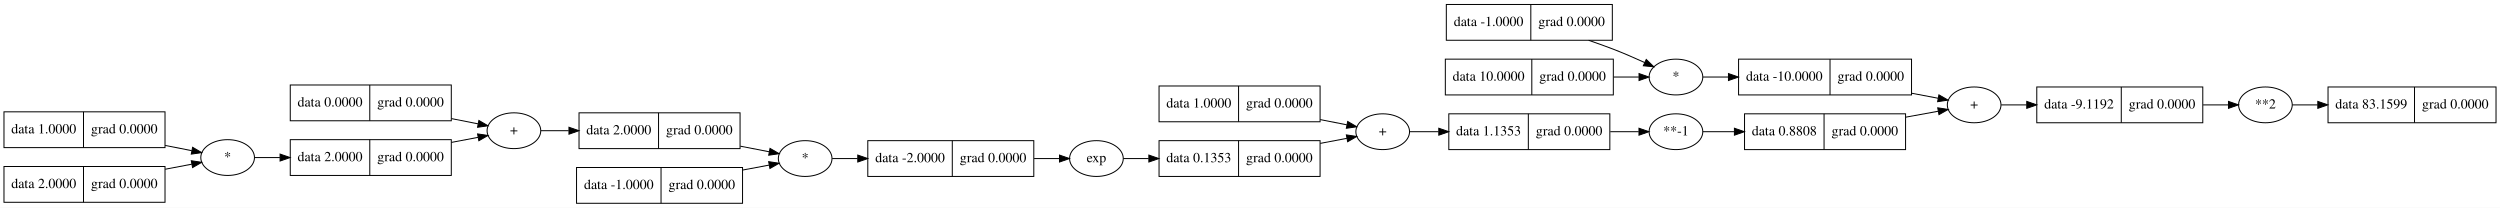
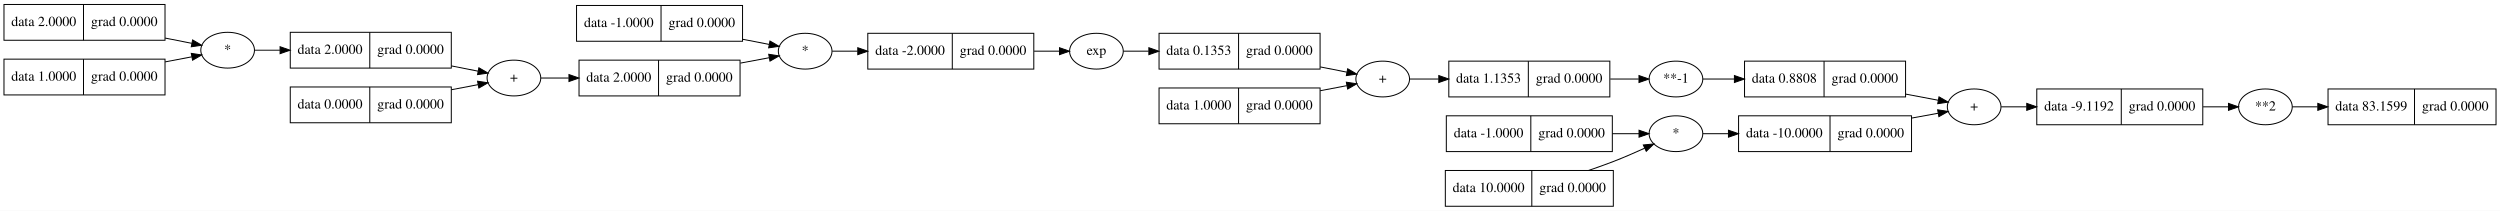
- <svg xmlns="http://www.w3.org/2000/svg" width="2515pt" height="209pt" viewBox="0.00 0.00 2515.00 209.00">
-   <g id="graph0" class="graph" transform="scale(1 1) rotate(0) translate(4 205)">
-     <polygon fill="white" stroke="transparent" points="-4,4 -4,-205 2511,-205 2511,4 -4,4" />
+ <svg xmlns="http://www.w3.org/2000/svg" width="2515pt" height="212pt" viewBox="0.00 0.00 2515.00 212.00">
+   <g id="graph0" class="graph" transform="scale(1 1) rotate(0) translate(4 208)">
+     <polygon fill="white" stroke="transparent" points="-4,4 -4,-208 2511,-208 2511,4 -4,4" />
    <g id="node1" class="node">
-       <polygon fill="none" stroke="black" points="1751,-54.5 1751,-90.5 1913,-90.5 1913,-54.5 1751,-54.5" />
-       <text text-anchor="middle" x="1791" y="-68.8" font-family="Times,serif" font-size="14.00">data 0.8808</text>
-       <polyline fill="none" stroke="black" points="1831,-54.5 1831,-90.5 " />
-       <text text-anchor="middle" x="1872" y="-68.8" font-family="Times,serif" font-size="14.00">grad 0.0000</text>
+       <polygon fill="none" stroke="black" points="576,-166.5 576,-202.5 743,-202.5 743,-166.5 576,-166.5" />
+       <text text-anchor="middle" x="618.5" y="-180.8" font-family="Times,serif" font-size="14.00">data -1.0000</text>
+       <polyline fill="none" stroke="black" points="661,-166.5 661,-202.5 " />
+       <text text-anchor="middle" x="702" y="-180.8" font-family="Times,serif" font-size="14.00">grad 0.0000</text>
+     </g>
+     <g id="node22" class="node">
+       <ellipse fill="none" stroke="black" cx="806" cy="-156.5" rx="27" ry="18" />
+       <text text-anchor="middle" x="806" y="-152.8" font-family="Times,serif" font-size="14.00">*</text>
+     </g>
+     <g id="edge18" class="edge">
+       <path fill="none" stroke="black" d="M743.3,-168.46C752.61,-166.65 761.68,-164.89 769.88,-163.31" />
+       <polygon fill="black" stroke="black" points="770.59,-166.73 779.75,-161.39 769.26,-159.86 770.59,-166.73" />
+     </g>
+     <g id="node2" class="node">
+       <polygon fill="none" stroke="black" points="2045,-82.5 2045,-118.5 2212,-118.5 2212,-82.5 2045,-82.5" />
+       <text text-anchor="middle" x="2087.5" y="-96.8" font-family="Times,serif" font-size="14.00">data -9.1192</text>
+       <polyline fill="none" stroke="black" points="2130,-82.5 2130,-118.5 " />
+       <text text-anchor="middle" x="2171" y="-96.8" font-family="Times,serif" font-size="14.00">grad 0.0000</text>
+     </g>
+     <g id="node7" class="node">
+       <ellipse fill="none" stroke="black" cx="2275" cy="-100.5" rx="27" ry="18" />
+       <text text-anchor="middle" x="2275" y="-96.8" font-family="Times,serif" font-size="14.00">**2</text>
+     </g>
+     <g id="edge15" class="edge">
+       <path fill="none" stroke="black" d="M2212.3,-100.5C2221.14,-100.5 2229.77,-100.5 2237.64,-100.5" />
+       <polygon fill="black" stroke="black" points="2237.85,-104 2247.85,-100.5 2237.85,-97 2237.85,-104" />
+     </g>
+     <g id="node3" class="node">
+       <ellipse fill="none" stroke="black" cx="1982" cy="-100.5" rx="27" ry="18" />
+       <text text-anchor="middle" x="1982" y="-96.8" font-family="Times,serif" font-size="14.00">+</text>
+     </g>
+     <g id="edge1" class="edge">
+       <path fill="none" stroke="black" d="M2009.17,-100.5C2016.75,-100.5 2025.5,-100.5 2034.74,-100.5" />
+       <polygon fill="black" stroke="black" points="2034.92,-104 2044.92,-100.5 2034.92,-97 2034.92,-104" />
+     </g>
+     <g id="node4" class="node">
+       <polygon fill="none" stroke="black" points="1453.5,-110.5 1453.5,-146.5 1615.5,-146.5 1615.5,-110.5 1453.5,-110.5" />
+       <text text-anchor="middle" x="1493.5" y="-124.8" font-family="Times,serif" font-size="14.00">data 1.1353</text>
+       <polyline fill="none" stroke="black" points="1533.5,-110.5 1533.5,-146.5 " />
+       <text text-anchor="middle" x="1574.5" y="-124.8" font-family="Times,serif" font-size="14.00">grad 0.0000</text>
    </g>
    <g id="node18" class="node">
-       <ellipse fill="none" stroke="black" cx="1982" cy="-99.5" rx="27" ry="18" />
-       <text text-anchor="middle" x="1982" y="-95.8" font-family="Times,serif" font-size="14.00">+</text>
+       <ellipse fill="none" stroke="black" cx="1682" cy="-128.5" rx="27" ry="18" />
+       <text text-anchor="middle" x="1682" y="-124.8" font-family="Times,serif" font-size="14.00">**-1</text>
+     </g>
+     <g id="edge12" class="edge">
+       <path fill="none" stroke="black" d="M1615.91,-128.5C1625.91,-128.5 1635.71,-128.5 1644.56,-128.5" />
+       <polygon fill="black" stroke="black" points="1644.81,-132 1654.81,-128.5 1644.81,-125 1644.81,-132" />
+     </g>
+     <g id="node5" class="node">
+       <ellipse fill="none" stroke="black" cx="1387" cy="-128.5" rx="27" ry="18" />
+       <text text-anchor="middle" x="1387" y="-124.8" font-family="Times,serif" font-size="14.00">+</text>
+     </g>
+     <g id="edge2" class="edge">
+       <path fill="none" stroke="black" d="M1414.01,-128.5C1422.56,-128.5 1432.6,-128.5 1443.17,-128.5" />
+       <polygon fill="black" stroke="black" points="1443.43,-132 1453.43,-128.5 1443.43,-125 1443.43,-132" />
+     </g>
+     <g id="node6" class="node">
+       <polygon fill="none" stroke="black" points="2338,-82.5 2338,-118.5 2507,-118.5 2507,-82.5 2338,-82.5" />
+       <text text-anchor="middle" x="2381.5" y="-96.8" font-family="Times,serif" font-size="14.00">data 83.1599</text>
+       <polyline fill="none" stroke="black" points="2425,-82.5 2425,-118.5 " />
+       <text text-anchor="middle" x="2466" y="-96.8" font-family="Times,serif" font-size="14.00">grad 0.0000</text>
+     </g>
+     <g id="edge3" class="edge">
+       <path fill="none" stroke="black" d="M2302.01,-100.5C2309.58,-100.5 2318.31,-100.5 2327.54,-100.5" />
+       <polygon fill="black" stroke="black" points="2327.72,-104 2337.72,-100.5 2327.72,-97 2327.72,-104" />
+     </g>
+     <g id="node8" class="node">
+       <polygon fill="none" stroke="black" points="578.5,-111.5 578.5,-147.5 740.5,-147.5 740.5,-111.5 578.5,-111.5" />
+       <text text-anchor="middle" x="618.5" y="-125.8" font-family="Times,serif" font-size="14.00">data 2.0000</text>
+       <polyline fill="none" stroke="black" points="658.5,-111.5 658.5,-147.5 " />
+       <text text-anchor="middle" x="699.5" y="-125.8" font-family="Times,serif" font-size="14.00">grad 0.0000</text>
+     </g>
+     <g id="edge24" class="edge">
+       <path fill="none" stroke="black" d="M740.78,-144.5C750.96,-146.4 760.92,-148.26 769.85,-149.93" />
+       <polygon fill="black" stroke="black" points="769.33,-153.4 779.8,-151.79 770.61,-146.51 769.33,-153.4" />
+     </g>
+     <g id="node9" class="node">
+       <ellipse fill="none" stroke="black" cx="513" cy="-129.5" rx="27" ry="18" />
+       <text text-anchor="middle" x="513" y="-125.8" font-family="Times,serif" font-size="14.00">+</text>
+     </g>
+     <g id="edge4" class="edge">
+       <path fill="none" stroke="black" d="M540.17,-129.5C548.4,-129.5 558.01,-129.5 568.12,-129.5" />
+       <polygon fill="black" stroke="black" points="568.37,-133 578.37,-129.5 568.37,-126 568.37,-133" />
+     </g>
+     <g id="node10" class="node">
+       <polygon fill="none" stroke="black" points="0,-167.5 0,-203.5 162,-203.5 162,-167.5 0,-167.5" />
+       <text text-anchor="middle" x="40" y="-181.8" font-family="Times,serif" font-size="14.00">data 2.0000</text>
+       <polyline fill="none" stroke="black" points="80,-167.5 80,-203.5 " />
+       <text text-anchor="middle" x="121" y="-181.8" font-family="Times,serif" font-size="14.00">grad 0.0000</text>
+     </g>
+     <g id="node24" class="node">
+       <ellipse fill="none" stroke="black" cx="225" cy="-157.5" rx="27" ry="18" />
+       <text text-anchor="middle" x="225" y="-153.8" font-family="Times,serif" font-size="14.00">*</text>
+     </g>
+     <g id="edge13" class="edge">
+       <path fill="none" stroke="black" d="M162.13,-169.7C171.51,-167.85 180.67,-166.04 188.94,-164.41" />
+       <polygon fill="black" stroke="black" points="189.77,-167.82 198.9,-162.45 188.42,-160.95 189.77,-167.82" />
+     </g>
+     <g id="node11" class="node">
+       <polygon fill="none" stroke="black" points="1162,-83.5 1162,-119.5 1324,-119.5 1324,-83.5 1162,-83.5" />
+       <text text-anchor="middle" x="1202" y="-97.8" font-family="Times,serif" font-size="14.00">data 1.0000</text>
+       <polyline fill="none" stroke="black" points="1242,-83.5 1242,-119.5 " />
+       <text text-anchor="middle" x="1283" y="-97.8" font-family="Times,serif" font-size="14.00">grad 0.0000</text>
+     </g>
+     <g id="edge20" class="edge">
+       <path fill="none" stroke="black" d="M1324.13,-116.74C1333.51,-118.52 1342.67,-120.26 1350.94,-121.83" />
+       <polygon fill="black" stroke="black" points="1350.43,-125.3 1360.9,-123.73 1351.73,-118.42 1350.43,-125.3" />
+     </g>
+     <g id="node12" class="node">
+       <polygon fill="none" stroke="black" points="1451,-55.5 1451,-91.5 1618,-91.5 1618,-55.5 1451,-55.5" />
+       <text text-anchor="middle" x="1493.5" y="-69.8" font-family="Times,serif" font-size="14.00">data -1.0000</text>
+       <polyline fill="none" stroke="black" points="1536,-55.5 1536,-91.5 " />
+       <text text-anchor="middle" x="1577" y="-69.8" font-family="Times,serif" font-size="14.00">grad 0.0000</text>
+     </g>
+     <g id="node16" class="node">
+       <ellipse fill="none" stroke="black" cx="1682" cy="-73.5" rx="27" ry="18" />
+       <text text-anchor="middle" x="1682" y="-69.8" font-family="Times,serif" font-size="14.00">*</text>
+     </g>
+     <g id="edge16" class="edge">
+       <path fill="none" stroke="black" d="M1618.03,-73.5C1627.41,-73.5 1636.57,-73.5 1644.87,-73.5" />
+       <polygon fill="black" stroke="black" points="1644.87,-77 1654.87,-73.5 1644.87,-70 1644.87,-77" />
+     </g>
+     <g id="node13" class="node">
+       <polygon fill="none" stroke="black" points="1162,-138.5 1162,-174.5 1324,-174.5 1324,-138.5 1162,-138.5" />
+       <text text-anchor="middle" x="1202" y="-152.8" font-family="Times,serif" font-size="14.00">data 0.1353</text>
+       <polyline fill="none" stroke="black" points="1242,-138.5 1242,-174.5 " />
+       <text text-anchor="middle" x="1283" y="-152.8" font-family="Times,serif" font-size="14.00">grad 0.0000</text>
+     </g>
+     <g id="edge21" class="edge">
+       <path fill="none" stroke="black" d="M1324.13,-140.7C1333.51,-138.85 1342.67,-137.04 1350.94,-135.41" />
+       <polygon fill="black" stroke="black" points="1351.77,-138.82 1360.9,-133.45 1350.42,-131.95 1351.77,-138.82" />
+     </g>
+     <g id="node14" class="node">
+       <ellipse fill="none" stroke="black" cx="1099" cy="-156.5" rx="27" ry="18" />
+       <text text-anchor="middle" x="1099" y="-152.8" font-family="Times,serif" font-size="14.00">exp</text>
+     </g>
+     <g id="edge5" class="edge">
+       <path fill="none" stroke="black" d="M1126.04,-156.5C1133.63,-156.5 1142.38,-156.5 1151.6,-156.5" />
+       <polygon fill="black" stroke="black" points="1151.76,-160 1161.76,-156.5 1151.76,-153 1151.76,-160" />
+     </g>
+     <g id="node15" class="node">
+       <polygon fill="none" stroke="black" points="1745,-55.5 1745,-91.5 1919,-91.5 1919,-55.5 1745,-55.5" />
+       <text text-anchor="middle" x="1791" y="-69.8" font-family="Times,serif" font-size="14.00">data -10.0000</text>
+       <polyline fill="none" stroke="black" points="1837,-55.5 1837,-91.5 " />
+       <text text-anchor="middle" x="1878" y="-69.8" font-family="Times,serif" font-size="14.00">grad 0.0000</text>
+     </g>
+     <g id="edge10" class="edge">
+       <path fill="none" stroke="black" d="M1919.09,-89.21C1928.48,-90.92 1937.6,-92.58 1945.83,-94.08" />
+       <polygon fill="black" stroke="black" points="1945.27,-97.54 1955.73,-95.89 1946.52,-90.65 1945.27,-97.54" />
+     </g>
+     <g id="edge6" class="edge">
+       <path fill="none" stroke="black" d="M1709.12,-73.5C1716.68,-73.5 1725.4,-73.5 1734.64,-73.5" />
+       <polygon fill="black" stroke="black" points="1734.83,-77 1744.83,-73.5 1734.83,-70 1734.83,-77" />
+     </g>
+     <g id="node17" class="node">
+       <polygon fill="none" stroke="black" points="1751,-110.5 1751,-146.5 1913,-146.5 1913,-110.5 1751,-110.5" />
+       <text text-anchor="middle" x="1791" y="-124.8" font-family="Times,serif" font-size="14.00">data 0.8808</text>
+       <polyline fill="none" stroke="black" points="1831,-110.5 1831,-146.5 " />
+       <text text-anchor="middle" x="1872" y="-124.8" font-family="Times,serif" font-size="14.00">grad 0.0000</text>
+     </g>
+     <g id="edge11" class="edge">
+       <path fill="none" stroke="black" d="M1913.06,-113.35C1924.59,-111.17 1935.92,-109.03 1945.92,-107.14" />
+       <polygon fill="black" stroke="black" points="1946.64,-110.56 1955.82,-105.26 1945.34,-103.68 1946.64,-110.56" />
+     </g>
+     <g id="edge7" class="edge">
+       <path fill="none" stroke="black" d="M1709.12,-128.5C1718.3,-128.5 1729.2,-128.5 1740.65,-128.5" />
+       <polygon fill="black" stroke="black" points="1740.82,-132 1750.82,-128.5 1740.82,-125 1740.82,-132" />
+     </g>
+     <g id="node19" class="node">
+       <polygon fill="none" stroke="black" points="0,-112.5 0,-148.5 162,-148.5 162,-112.5 0,-112.5" />
+       <text text-anchor="middle" x="40" y="-126.8" font-family="Times,serif" font-size="14.00">data 1.0000</text>
+       <polyline fill="none" stroke="black" points="80,-112.5 80,-148.5 " />
+       <text text-anchor="middle" x="121" y="-126.8" font-family="Times,serif" font-size="14.00">grad 0.0000</text>
+     </g>
+     <g id="edge19" class="edge">
+       <path fill="none" stroke="black" d="M162.13,-145.74C171.51,-147.52 180.67,-149.26 188.94,-150.83" />
+       <polygon fill="black" stroke="black" points="188.43,-154.3 198.9,-152.73 189.73,-147.42 188.43,-154.3" />
+     </g>
+     <g id="node20" class="node">
+       <polygon fill="none" stroke="black" points="1450,-0.5 1450,-36.5 1619,-36.5 1619,-0.5 1450,-0.5" />
+       <text text-anchor="middle" x="1493.5" y="-14.8" font-family="Times,serif" font-size="14.00">data 10.0000</text>
+       <polyline fill="none" stroke="black" points="1537,-0.5 1537,-36.5 " />
+       <text text-anchor="middle" x="1578" y="-14.8" font-family="Times,serif" font-size="14.00">grad 0.0000</text>
    </g>
    <g id="edge17" class="edge">
-       <path fill="none" stroke="black" d="M1913.06,-87.11C1924.59,-89.21 1935.92,-91.28 1945.92,-93.1" />
-       <polygon fill="black" stroke="black" points="1945.35,-96.55 1955.82,-94.91 1946.61,-89.67 1945.35,-96.55" />
-     </g>
-     <g id="node2" class="node">
-       <ellipse fill="none" stroke="black" cx="1682" cy="-72.5" rx="27" ry="18" />
-       <text text-anchor="middle" x="1682" y="-68.8" font-family="Times,serif" font-size="14.00">**-1</text>
-     </g>
-     <g id="edge1" class="edge">
-       <path fill="none" stroke="black" d="M1709.12,-72.5C1718.3,-72.5 1729.2,-72.5 1740.65,-72.5" />
-       <polygon fill="black" stroke="black" points="1740.82,-76 1750.82,-72.5 1740.82,-69 1740.82,-76" />
-     </g>
-     <g id="node3" class="node">
-       <polygon fill="none" stroke="black" points="1162,-82.5 1162,-118.5 1324,-118.5 1324,-82.5 1162,-82.5" />
-       <text text-anchor="middle" x="1202" y="-96.8" font-family="Times,serif" font-size="14.00">data 1.0000</text>
-       <polyline fill="none" stroke="black" points="1242,-82.5 1242,-118.5 " />
-       <text text-anchor="middle" x="1283" y="-96.8" font-family="Times,serif" font-size="14.00">grad 0.0000</text>
+       <path fill="none" stroke="black" d="M1594.19,-36.56C1602.57,-39.41 1611.04,-42.43 1619,-45.5 1629.44,-49.53 1640.64,-54.41 1650.61,-58.96" />
+       <polygon fill="black" stroke="black" points="1649.18,-62.16 1659.73,-63.19 1652.13,-55.81 1649.18,-62.16" />
+     </g>
+     <g id="node21" class="node">
+       <polygon fill="none" stroke="black" points="869,-138.5 869,-174.5 1036,-174.5 1036,-138.5 869,-138.5" />
+       <text text-anchor="middle" x="911.5" y="-152.8" font-family="Times,serif" font-size="14.00">data -2.0000</text>
+       <polyline fill="none" stroke="black" points="954,-138.5 954,-174.5 " />
+       <text text-anchor="middle" x="995" y="-152.8" font-family="Times,serif" font-size="14.00">grad 0.0000</text>
+     </g>
+     <g id="edge14" class="edge">
+       <path fill="none" stroke="black" d="M1036.3,-156.5C1045.14,-156.5 1053.77,-156.5 1061.64,-156.5" />
+       <polygon fill="black" stroke="black" points="1061.85,-160 1071.85,-156.5 1061.85,-153 1061.85,-160" />
+     </g>
+     <g id="edge8" class="edge">
+       <path fill="none" stroke="black" d="M833.17,-156.5C840.75,-156.5 849.5,-156.5 858.74,-156.5" />
+       <polygon fill="black" stroke="black" points="858.92,-160 868.92,-156.5 858.92,-153 858.92,-160" />
+     </g>
+     <g id="node23" class="node">
+       <polygon fill="none" stroke="black" points="288,-139.5 288,-175.5 450,-175.5 450,-139.5 288,-139.5" />
+       <text text-anchor="middle" x="328" y="-153.8" font-family="Times,serif" font-size="14.00">data 2.0000</text>
+       <polyline fill="none" stroke="black" points="368,-139.5 368,-175.5 " />
+       <text text-anchor="middle" x="409" y="-153.8" font-family="Times,serif" font-size="14.00">grad 0.0000</text>
+     </g>
+     <g id="edge22" class="edge">
+       <path fill="none" stroke="black" d="M450.13,-141.7C459.51,-139.85 468.67,-138.04 476.94,-136.41" />
+       <polygon fill="black" stroke="black" points="477.77,-139.82 486.9,-134.45 476.42,-132.95 477.77,-139.82" />
+     </g>
+     <g id="edge9" class="edge">
+       <path fill="none" stroke="black" d="M252.04,-157.5C259.63,-157.5 268.38,-157.5 277.6,-157.5" />
+       <polygon fill="black" stroke="black" points="277.76,-161 287.76,-157.5 277.76,-154 277.76,-161" />
    </g>
    <g id="node25" class="node">
-       <ellipse fill="none" stroke="black" cx="1387" cy="-72.5" rx="27" ry="18" />
-       <text text-anchor="middle" x="1387" y="-68.8" font-family="Times,serif" font-size="14.00">+</text>
-     </g>
-     <g id="edge21" class="edge">
-       <path fill="none" stroke="black" d="M1324.13,-84.7C1333.51,-82.85 1342.67,-81.04 1350.94,-79.41" />
-       <polygon fill="black" stroke="black" points="1351.77,-82.82 1360.9,-77.45 1350.42,-75.95 1351.77,-82.82" />
-     </g>
-     <g id="node4" class="node">
-       <polygon fill="none" stroke="black" points="288,-83.5 288,-119.5 450,-119.5 450,-83.5 288,-83.5" />
-       <text text-anchor="middle" x="328" y="-97.8" font-family="Times,serif" font-size="14.00">data 0.0000</text>
-       <polyline fill="none" stroke="black" points="368,-83.5 368,-119.5 " />
-       <text text-anchor="middle" x="409" y="-97.8" font-family="Times,serif" font-size="14.00">grad 0.0000</text>
-     </g>
-     <g id="node6" class="node">
-       <ellipse fill="none" stroke="black" cx="513" cy="-73.5" rx="27" ry="18" />
-       <text text-anchor="middle" x="513" y="-69.8" font-family="Times,serif" font-size="14.00">+</text>
-     </g>
-     <g id="edge15" class="edge">
-       <path fill="none" stroke="black" d="M450.13,-85.7C459.51,-83.85 468.67,-82.04 476.94,-80.41" />
-       <polygon fill="black" stroke="black" points="477.77,-83.82 486.9,-78.45 476.42,-76.95 477.77,-83.82" />
-     </g>
-     <g id="node5" class="node">
-       <polygon fill="none" stroke="black" points="578.5,-55.5 578.5,-91.5 740.5,-91.5 740.5,-55.5 578.5,-55.5" />
-       <text text-anchor="middle" x="618.5" y="-69.8" font-family="Times,serif" font-size="14.00">data 2.0000</text>
-       <polyline fill="none" stroke="black" points="658.5,-55.5 658.5,-91.5 " />
-       <text text-anchor="middle" x="699.5" y="-69.8" font-family="Times,serif" font-size="14.00">grad 0.0000</text>
-     </g>
-     <g id="node11" class="node">
-       <ellipse fill="none" stroke="black" cx="806" cy="-45.5" rx="27" ry="18" />
-       <text text-anchor="middle" x="806" y="-41.8" font-family="Times,serif" font-size="14.00">*</text>
-     </g>
-     <g id="edge24" class="edge">
-       <path fill="none" stroke="black" d="M740.78,-57.94C750.96,-55.97 760.92,-54.04 769.85,-52.31" />
-       <polygon fill="black" stroke="black" points="770.65,-55.72 779.8,-50.38 769.32,-48.85 770.65,-55.72" />
-     </g>
-     <g id="edge2" class="edge">
-       <path fill="none" stroke="black" d="M540.17,-73.5C548.4,-73.5 558.01,-73.5 568.12,-73.5" />
-       <polygon fill="black" stroke="black" points="568.37,-77 578.37,-73.5 568.37,-70 568.37,-77" />
-     </g>
-     <g id="node7" class="node">
-       <polygon fill="none" stroke="black" points="1451,-164.5 1451,-200.5 1618,-200.5 1618,-164.5 1451,-164.5" />
-       <text text-anchor="middle" x="1493.5" y="-178.8" font-family="Times,serif" font-size="14.00">data -1.0000</text>
-       <polyline fill="none" stroke="black" points="1536,-164.5 1536,-200.5 " />
-       <text text-anchor="middle" x="1577" y="-178.8" font-family="Times,serif" font-size="14.00">grad 0.0000</text>
-     </g>
-     <g id="node21" class="node">
-       <ellipse fill="none" stroke="black" cx="1682" cy="-127.5" rx="27" ry="18" />
-       <text text-anchor="middle" x="1682" y="-123.8" font-family="Times,serif" font-size="14.00">*</text>
-     </g>
-     <g id="edge13" class="edge">
-       <path fill="none" stroke="black" d="M1594.19,-164.44C1602.57,-161.59 1611.04,-158.57 1619,-155.5 1629.44,-151.47 1640.64,-146.59 1650.61,-142.04" />
-       <polygon fill="black" stroke="black" points="1652.13,-145.19 1659.73,-137.81 1649.18,-138.84 1652.13,-145.19" />
-     </g>
-     <g id="node8" class="node">
-       <polygon fill="none" stroke="black" points="2338,-81.5 2338,-117.5 2507,-117.5 2507,-81.5 2338,-81.5" />
-       <text text-anchor="middle" x="2381.5" y="-95.8" font-family="Times,serif" font-size="14.00">data 83.1599</text>
-       <polyline fill="none" stroke="black" points="2425,-81.5 2425,-117.5 " />
-       <text text-anchor="middle" x="2466" y="-95.8" font-family="Times,serif" font-size="14.00">grad 0.0000</text>
-     </g>
-     <g id="node9" class="node">
-       <ellipse fill="none" stroke="black" cx="2275" cy="-99.5" rx="27" ry="18" />
-       <text text-anchor="middle" x="2275" y="-95.8" font-family="Times,serif" font-size="14.00">**2</text>
-     </g>
-     <g id="edge3" class="edge">
-       <path fill="none" stroke="black" d="M2302.01,-99.5C2309.58,-99.5 2318.31,-99.5 2327.54,-99.5" />
-       <polygon fill="black" stroke="black" points="2327.72,-103 2337.72,-99.5 2327.72,-96 2327.72,-103" />
-     </g>
-     <g id="node10" class="node">
-       <polygon fill="none" stroke="black" points="869,-27.5 869,-63.5 1036,-63.5 1036,-27.5 869,-27.5" />
-       <text text-anchor="middle" x="911.5" y="-41.8" font-family="Times,serif" font-size="14.00">data -2.0000</text>
-       <polyline fill="none" stroke="black" points="954,-27.5 954,-63.5 " />
-       <text text-anchor="middle" x="995" y="-41.8" font-family="Times,serif" font-size="14.00">grad 0.0000</text>
-     </g>
-     <g id="node14" class="node">
-       <ellipse fill="none" stroke="black" cx="1099" cy="-45.5" rx="27" ry="18" />
-       <text text-anchor="middle" x="1099" y="-41.8" font-family="Times,serif" font-size="14.00">exp</text>
-     </g>
-     <g id="edge16" class="edge">
-       <path fill="none" stroke="black" d="M1036.3,-45.5C1045.14,-45.5 1053.77,-45.5 1061.64,-45.5" />
-       <polygon fill="black" stroke="black" points="1061.85,-49 1071.85,-45.5 1061.85,-42 1061.85,-49" />
-     </g>
-     <g id="edge4" class="edge">
-       <path fill="none" stroke="black" d="M833.17,-45.5C840.75,-45.5 849.5,-45.5 858.74,-45.5" />
-       <polygon fill="black" stroke="black" points="858.92,-49 868.92,-45.5 858.92,-42 858.92,-49" />
-     </g>
-     <g id="node12" class="node">
-       <polygon fill="none" stroke="black" points="0,-56.5 0,-92.5 162,-92.5 162,-56.5 0,-56.5" />
-       <text text-anchor="middle" x="40" y="-70.8" font-family="Times,serif" font-size="14.00">data 1.0000</text>
-       <polyline fill="none" stroke="black" points="80,-56.5 80,-92.5 " />
-       <text text-anchor="middle" x="121" y="-70.8" font-family="Times,serif" font-size="14.00">grad 0.0000</text>
-     </g>
-     <g id="node23" class="node">
-       <ellipse fill="none" stroke="black" cx="225" cy="-46.5" rx="27" ry="18" />
-       <text text-anchor="middle" x="225" y="-42.8" font-family="Times,serif" font-size="14.00">*</text>
-     </g>
-     <g id="edge12" class="edge">
-       <path fill="none" stroke="black" d="M162.13,-58.7C171.51,-56.85 180.67,-55.04 188.94,-53.41" />
-       <polygon fill="black" stroke="black" points="189.77,-56.82 198.9,-51.45 188.42,-49.95 189.77,-56.82" />
-     </g>
-     <g id="node13" class="node">
-       <polygon fill="none" stroke="black" points="1162,-27.5 1162,-63.5 1324,-63.5 1324,-27.5 1162,-27.5" />
-       <text text-anchor="middle" x="1202" y="-41.8" font-family="Times,serif" font-size="14.00">data 0.1353</text>
-       <polyline fill="none" stroke="black" points="1242,-27.5 1242,-63.5 " />
-       <text text-anchor="middle" x="1283" y="-41.8" font-family="Times,serif" font-size="14.00">grad 0.0000</text>
-     </g>
-     <g id="edge10" class="edge">
-       <path fill="none" stroke="black" d="M1324.13,-60.74C1333.51,-62.52 1342.67,-64.26 1350.94,-65.83" />
-       <polygon fill="black" stroke="black" points="1350.43,-69.3 1360.9,-67.73 1351.73,-62.42 1350.43,-69.3" />
-     </g>
-     <g id="edge5" class="edge">
-       <path fill="none" stroke="black" d="M1126.04,-45.5C1133.63,-45.5 1142.38,-45.5 1151.6,-45.5" />
-       <polygon fill="black" stroke="black" points="1151.76,-49 1161.76,-45.5 1151.76,-42 1151.76,-49" />
-     </g>
-     <g id="node15" class="node">
-       <polygon fill="none" stroke="black" points="1450,-109.5 1450,-145.5 1619,-145.5 1619,-109.5 1450,-109.5" />
-       <text text-anchor="middle" x="1493.5" y="-123.8" font-family="Times,serif" font-size="14.00">data 10.0000</text>
-       <polyline fill="none" stroke="black" points="1537,-109.5 1537,-145.5 " />
-       <text text-anchor="middle" x="1578" y="-123.8" font-family="Times,serif" font-size="14.00">grad 0.0000</text>
+       <polygon fill="none" stroke="black" points="288,-84.5 288,-120.5 450,-120.5 450,-84.5 288,-84.5" />
+       <text text-anchor="middle" x="328" y="-98.8" font-family="Times,serif" font-size="14.00">data 0.0000</text>
+       <polyline fill="none" stroke="black" points="368,-84.5 368,-120.5 " />
+       <text text-anchor="middle" x="409" y="-98.8" font-family="Times,serif" font-size="14.00">grad 0.0000</text>
    </g>
    <g id="edge23" class="edge">
-       <path fill="none" stroke="black" d="M1619.29,-127.5C1628.15,-127.5 1636.79,-127.5 1644.66,-127.5" />
-       <polygon fill="black" stroke="black" points="1644.87,-131 1654.87,-127.5 1644.87,-124 1644.87,-131" />
-     </g>
-     <g id="node16" class="node">
-       <polygon fill="none" stroke="black" points="576,-0.5 576,-36.5 743,-36.5 743,-0.5 576,-0.5" />
-       <text text-anchor="middle" x="618.5" y="-14.8" font-family="Times,serif" font-size="14.00">data -1.0000</text>
-       <polyline fill="none" stroke="black" points="661,-0.5 661,-36.5 " />
-       <text text-anchor="middle" x="702" y="-14.8" font-family="Times,serif" font-size="14.00">grad 0.0000</text>
-     </g>
-     <g id="edge22" class="edge">
-       <path fill="none" stroke="black" d="M743.3,-33.97C752.61,-35.71 761.68,-37.41 769.88,-38.94" />
-       <polygon fill="black" stroke="black" points="769.27,-42.38 779.75,-40.78 770.56,-35.5 769.27,-42.38" />
-     </g>
-     <g id="node17" class="node">
-       <polygon fill="none" stroke="black" points="2045,-81.5 2045,-117.5 2212,-117.5 2212,-81.5 2045,-81.5" />
-       <text text-anchor="middle" x="2087.5" y="-95.8" font-family="Times,serif" font-size="14.00">data -9.1192</text>
-       <polyline fill="none" stroke="black" points="2130,-81.5 2130,-117.5 " />
-       <text text-anchor="middle" x="2171" y="-95.8" font-family="Times,serif" font-size="14.00">grad 0.0000</text>
-     </g>
-     <g id="edge20" class="edge">
-       <path fill="none" stroke="black" d="M2212.3,-99.5C2221.14,-99.5 2229.77,-99.5 2237.64,-99.5" />
-       <polygon fill="black" stroke="black" points="2237.85,-103 2247.85,-99.5 2237.85,-96 2237.85,-103" />
-     </g>
-     <g id="edge6" class="edge">
-       <path fill="none" stroke="black" d="M2009.17,-99.5C2016.75,-99.5 2025.5,-99.5 2034.74,-99.5" />
-       <polygon fill="black" stroke="black" points="2034.92,-103 2044.92,-99.5 2034.92,-96 2034.92,-103" />
-     </g>
-     <g id="node19" class="node">
-       <polygon fill="none" stroke="black" points="0,-1.5 0,-37.5 162,-37.5 162,-1.5 0,-1.5" />
-       <text text-anchor="middle" x="40" y="-15.8" font-family="Times,serif" font-size="14.00">data 2.0000</text>
-       <polyline fill="none" stroke="black" points="80,-1.5 80,-37.5 " />
-       <text text-anchor="middle" x="121" y="-15.8" font-family="Times,serif" font-size="14.00">grad 0.0000</text>
-     </g>
-     <g id="edge18" class="edge">
-       <path fill="none" stroke="black" d="M162.13,-34.74C171.51,-36.52 180.67,-38.26 188.94,-39.83" />
-       <polygon fill="black" stroke="black" points="188.43,-43.3 198.9,-41.73 189.73,-36.42 188.43,-43.3" />
-     </g>
-     <g id="node20" class="node">
-       <polygon fill="none" stroke="black" points="1745,-109.5 1745,-145.5 1919,-145.5 1919,-109.5 1745,-109.5" />
-       <text text-anchor="middle" x="1791" y="-123.8" font-family="Times,serif" font-size="14.00">data -10.0000</text>
-       <polyline fill="none" stroke="black" points="1837,-109.5 1837,-145.5 " />
-       <text text-anchor="middle" x="1878" y="-123.8" font-family="Times,serif" font-size="14.00">grad 0.0000</text>
-     </g>
-     <g id="edge11" class="edge">
-       <path fill="none" stroke="black" d="M1919.09,-111.21C1928.48,-109.44 1937.6,-107.71 1945.83,-106.15" />
-       <polygon fill="black" stroke="black" points="1946.56,-109.58 1955.73,-104.28 1945.25,-102.7 1946.56,-109.58" />
-     </g>
-     <g id="edge7" class="edge">
-       <path fill="none" stroke="black" d="M1709.12,-127.5C1716.68,-127.5 1725.4,-127.5 1734.64,-127.5" />
-       <polygon fill="black" stroke="black" points="1734.83,-131 1744.83,-127.5 1734.83,-124 1734.83,-131" />
-     </g>
-     <g id="node22" class="node">
-       <polygon fill="none" stroke="black" points="288,-28.5 288,-64.5 450,-64.5 450,-28.5 288,-28.5" />
-       <text text-anchor="middle" x="328" y="-42.8" font-family="Times,serif" font-size="14.00">data 2.0000</text>
-       <polyline fill="none" stroke="black" points="368,-28.5 368,-64.5 " />
-       <text text-anchor="middle" x="409" y="-42.8" font-family="Times,serif" font-size="14.00">grad 0.0000</text>
-     </g>
-     <g id="edge19" class="edge">
-       <path fill="none" stroke="black" d="M450.13,-61.74C459.51,-63.52 468.67,-65.26 476.94,-66.83" />
-       <polygon fill="black" stroke="black" points="476.43,-70.3 486.9,-68.73 477.73,-63.42 476.43,-70.3" />
-     </g>
-     <g id="edge8" class="edge">
-       <path fill="none" stroke="black" d="M252.04,-46.5C259.63,-46.5 268.38,-46.5 277.6,-46.5" />
-       <polygon fill="black" stroke="black" points="277.76,-50 287.76,-46.5 277.76,-43 277.76,-50" />
-     </g>
-     <g id="node24" class="node">
-       <polygon fill="none" stroke="black" points="1453.5,-54.5 1453.5,-90.5 1615.5,-90.5 1615.5,-54.5 1453.5,-54.5" />
-       <text text-anchor="middle" x="1493.5" y="-68.8" font-family="Times,serif" font-size="14.00">data 1.1353</text>
-       <polyline fill="none" stroke="black" points="1533.5,-54.5 1533.5,-90.5 " />
-       <text text-anchor="middle" x="1574.5" y="-68.8" font-family="Times,serif" font-size="14.00">grad 0.0000</text>
-     </g>
-     <g id="edge14" class="edge">
-       <path fill="none" stroke="black" d="M1615.91,-72.5C1625.91,-72.5 1635.71,-72.5 1644.56,-72.5" />
-       <polygon fill="black" stroke="black" points="1644.81,-76 1654.81,-72.5 1644.81,-69 1644.81,-76" />
-     </g>
-     <g id="edge9" class="edge">
-       <path fill="none" stroke="black" d="M1414.01,-72.5C1422.56,-72.5 1432.6,-72.5 1443.17,-72.5" />
-       <polygon fill="black" stroke="black" points="1443.43,-76 1453.43,-72.5 1443.43,-69 1443.43,-76" />
+       <path fill="none" stroke="black" d="M450.13,-117.74C459.51,-119.52 468.67,-121.26 476.94,-122.83" />
+       <polygon fill="black" stroke="black" points="476.43,-126.3 486.9,-124.73 477.73,-119.42 476.43,-126.3" />
    </g>
  </g>
</svg>
